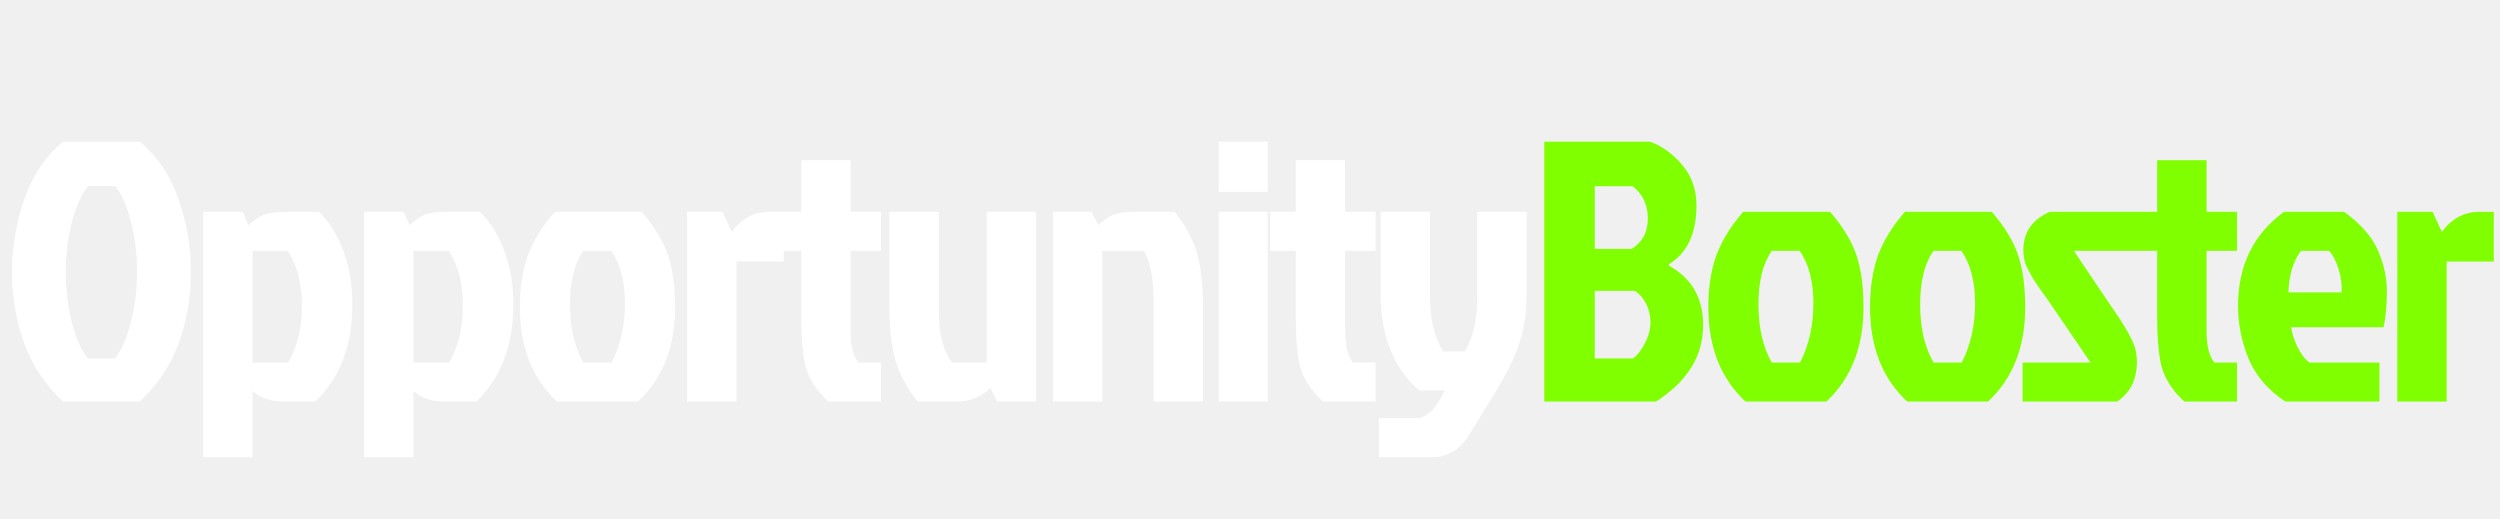
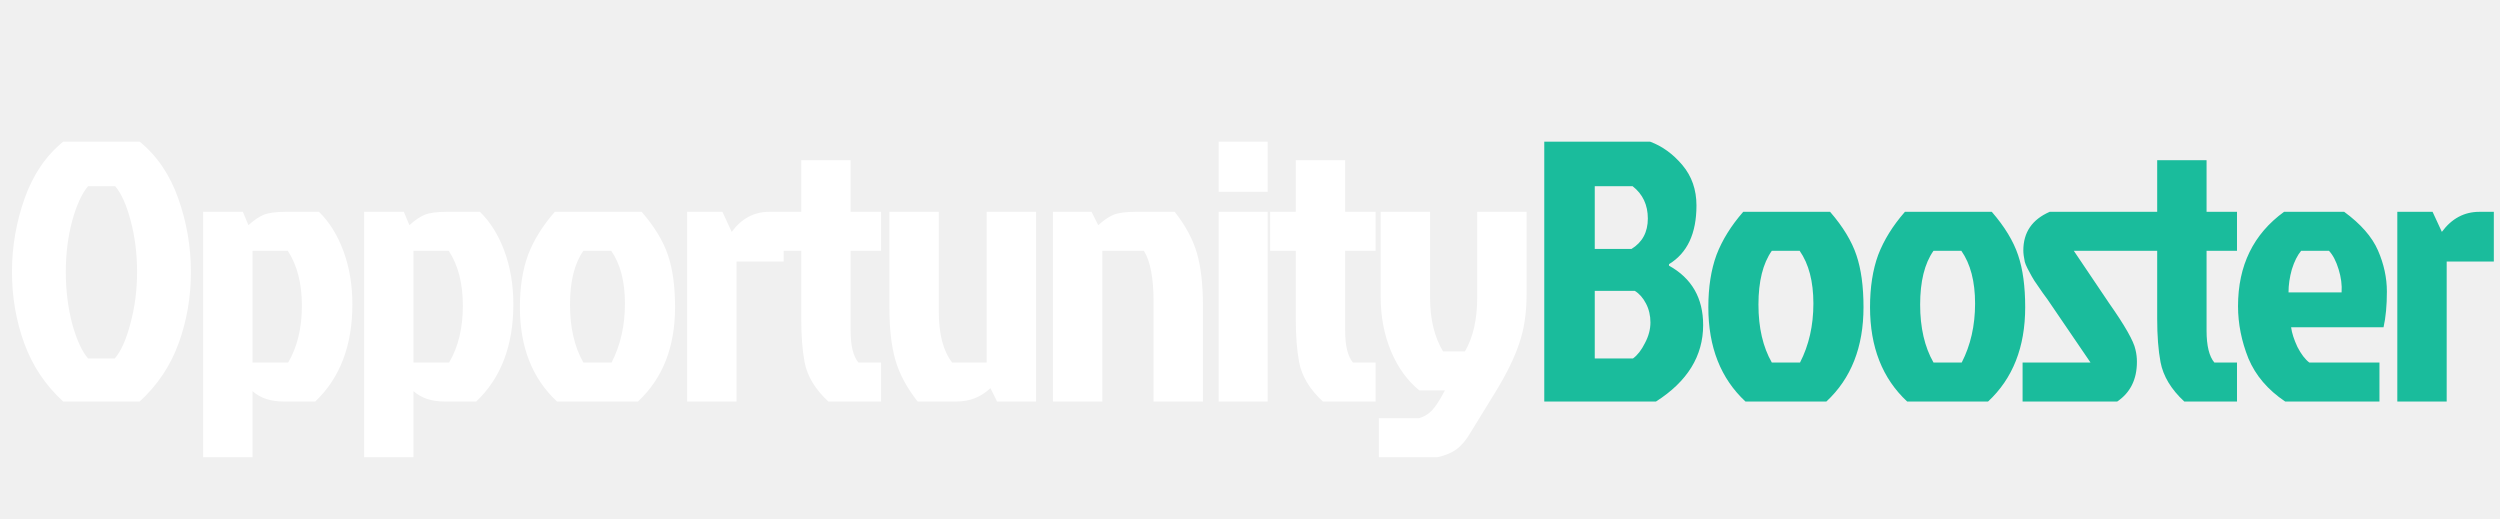
<svg xmlns="http://www.w3.org/2000/svg" width="660" height="137" viewBox="0 0 660 137" fill="none">
  <path d="M36.874 37.4C41.448 41.124 44.845 46.122 47.066 52.394C49.288 58.666 50.398 65.134 50.398 71.798C50.398 78.397 49.32 84.669 47.164 90.614C45.008 96.559 41.578 101.688 36.874 106H16.686C11.982 101.688 8.552 96.559 6.396 90.614C4.24 84.669 3.162 78.397 3.162 71.798C3.162 65.134 4.273 58.666 6.494 52.394C8.716 46.122 12.113 41.124 16.686 37.4H36.874ZM23.252 94.632H30.308C31.942 92.737 33.314 89.667 34.424 85.42C35.6 81.108 36.188 76.567 36.188 71.798C36.188 67.029 35.633 62.553 34.522 58.372C33.412 54.125 32.04 51.055 30.406 49.16H23.252C21.619 51.055 20.214 54.125 19.038 58.372C17.928 62.553 17.372 67.029 17.372 71.798C17.372 76.567 17.928 81.108 19.038 85.42C20.214 89.667 21.619 92.737 23.252 94.632ZM53.632 55.922H64.118L65.588 59.45C67.025 58.143 68.364 57.229 69.606 56.706C70.912 56.183 72.84 55.922 75.388 55.922H84.208C86.952 58.601 89.108 62.063 90.676 66.31C92.244 70.557 93.028 75.228 93.028 80.324C93.028 91.235 89.761 99.793 83.228 106H74.898C71.435 106 68.691 105.085 66.666 103.256V120.7H53.632V55.922ZM66.666 95.71H76.074C78.491 91.594 79.7 86.596 79.7 80.716C79.7 74.836 78.458 70.001 75.976 66.212H66.666V95.71ZM96.128 55.922H106.614L108.084 59.45C109.521 58.143 110.86 57.229 112.102 56.706C113.408 56.183 115.336 55.922 117.884 55.922H126.704C129.448 58.601 131.604 62.063 133.172 66.31C134.74 70.557 135.524 75.228 135.524 80.324C135.524 91.235 132.257 99.793 125.724 106H117.394C113.931 106 111.187 105.085 109.162 103.256V120.7H96.128V55.922ZM109.162 95.71H118.57C120.987 91.594 122.196 86.596 122.196 80.716C122.196 74.836 120.954 70.001 118.472 66.212H109.162V95.71ZM168.416 106H147.052C140.518 99.924 137.252 91.627 137.252 81.108C137.252 75.816 137.97 71.21 139.408 67.29C140.91 63.37 143.262 59.581 146.464 55.922H169.396C172.793 59.842 175.112 63.664 176.354 67.388C177.595 71.047 178.216 75.62 178.216 81.108C178.216 91.627 174.949 99.924 168.416 106ZM154.01 95.71H161.458C163.81 91.137 164.986 85.943 164.986 80.128C164.986 74.313 163.777 69.675 161.36 66.212H154.01C151.658 69.544 150.482 74.281 150.482 80.422C150.482 86.498 151.658 91.594 154.01 95.71ZM181.409 106V55.922H190.719L193.169 61.214C195.782 57.686 199.082 55.922 203.067 55.922H206.889V69.054H194.443V106H181.409ZM211.53 84.146V66.212H204.768V55.922H211.53V42.3H224.564V55.922H232.6V66.212H224.564V87.282C224.564 91.267 225.25 94.077 226.622 95.71H232.6V106H218.684C215.222 102.799 213.131 99.336 212.412 95.612C211.824 92.476 211.53 88.654 211.53 84.146ZM252.546 106H242.256C239.381 102.341 237.421 98.683 236.376 95.024C235.33 91.365 234.808 86.792 234.808 81.304V55.922H247.842V82.284C247.842 88.229 249.018 92.705 251.37 95.71H260.484V55.922H273.518V106H263.228L261.464 102.472C258.981 104.824 256.008 106 252.546 106ZM299.739 55.922H310.127C313.001 59.581 314.961 63.239 316.007 66.898C317.052 70.557 317.575 75.13 317.575 80.618V106H304.541V79.638C304.541 73.431 303.691 68.956 301.993 66.212H291.017V106H277.983V55.922H288.175L289.939 59.45C291.376 58.143 292.715 57.229 293.957 56.706C295.263 56.183 297.191 55.922 299.739 55.922ZM321.723 106V55.922H334.659V106H321.723ZM321.723 37.4H334.659V50.63H321.723V37.4ZM342.085 84.146V66.212H335.323V55.922H342.085V42.3H355.119V55.922H363.155V66.212H355.119V87.282C355.119 91.267 355.805 94.077 357.177 95.71H363.155V106H349.239C345.776 102.799 343.685 99.336 342.967 95.612C342.379 92.476 342.085 88.654 342.085 84.146ZM364.503 78.462V55.922H377.537V78.56C377.537 84.244 378.68 88.981 380.967 92.77H386.749C388.905 89.046 389.983 84.309 389.983 78.56V55.922H403.017V77.776C403.017 82.676 402.364 86.988 401.057 90.712C399.816 94.436 397.758 98.65 394.883 103.354L388.317 114.036C387.141 116.061 385.9 117.564 384.593 118.544C383.286 119.524 381.588 120.243 379.497 120.7H364.013V110.41H374.597C375.969 110.018 377.112 109.332 378.027 108.352C378.942 107.372 379.889 105.967 380.869 104.138L381.457 103.06H374.695C371.559 100.512 369.076 97.082 367.247 92.77C365.418 88.393 364.503 83.623 364.503 78.462Z" fill="white" />
-   <path d="M407.687 106V37.4H435.617C438.819 38.576 441.661 40.634 444.143 43.574C446.626 46.514 447.867 50.075 447.867 54.256C447.867 61.639 445.45 66.8 440.615 69.74V70.132C446.626 73.464 449.631 78.691 449.631 85.812C449.631 93.979 445.483 100.708 437.185 106H407.687ZM421.015 65.722H430.717C433.592 63.958 435.029 61.279 435.029 57.686C435.029 54.093 433.69 51.251 431.011 49.16H421.015V65.722ZM421.015 94.632H431.109C432.285 93.783 433.331 92.443 434.245 90.614C435.225 88.785 435.715 86.955 435.715 85.126C435.715 83.297 435.323 81.631 434.539 80.128C433.755 78.625 432.775 77.515 431.599 76.796H421.015V94.632ZM482.165 106H460.801C454.268 99.924 451.001 91.627 451.001 81.108C451.001 75.816 451.72 71.21 453.157 67.29C454.66 63.37 457.012 59.581 460.213 55.922H483.145C486.542 59.842 488.862 63.664 490.103 67.388C491.344 71.047 491.965 75.62 491.965 81.108C491.965 91.627 488.698 99.924 482.165 106ZM467.759 95.71H475.207C477.559 91.137 478.735 85.943 478.735 80.128C478.735 74.313 477.526 69.675 475.109 66.212H467.759C465.407 69.544 464.231 74.281 464.231 80.422C464.231 86.498 465.407 91.594 467.759 95.71ZM524.852 106H503.488C496.955 99.924 493.688 91.627 493.688 81.108C493.688 75.816 494.407 71.21 495.844 67.29C497.347 63.37 499.699 59.581 502.9 55.922H525.832C529.23 59.842 531.549 63.664 532.79 67.388C534.032 71.047 534.652 75.62 534.652 81.108C534.652 91.627 531.386 99.924 524.852 106ZM510.446 95.71H517.894C520.246 91.137 521.422 85.943 521.422 80.128C521.422 74.313 520.214 69.675 517.796 66.212H510.446C508.094 69.544 506.918 74.281 506.918 80.422C506.918 86.498 508.094 91.594 510.446 95.71ZM541.117 55.922H562.775V66.212H547.487L556.797 80.03C560.978 85.975 563.297 90.059 563.755 92.28C564.016 93.325 564.147 94.403 564.147 95.514C564.147 100.153 562.415 103.648 558.953 106H533.963V95.71H551.897L541.411 80.324C540.953 79.605 540.235 78.593 539.255 77.286C538.34 75.979 537.621 74.934 537.099 74.15C536.576 73.301 536.217 72.68 536.021 72.288C535.825 71.896 535.563 71.406 535.237 70.818C534.91 70.165 534.681 69.609 534.551 69.152C534.289 67.911 534.159 66.898 534.159 66.114C534.159 61.345 536.478 57.947 541.117 55.922ZM569.498 84.146V66.212H562.736V55.922H569.498V42.3H582.532V55.922H590.568V66.212H582.532V87.282C582.532 91.267 583.218 94.077 584.59 95.71H590.568V106H576.652C573.19 102.799 571.099 99.336 570.38 95.612C569.792 92.476 569.498 88.654 569.498 84.146ZM614.849 66.212H607.499C606.519 67.388 605.702 69.021 605.049 71.112C604.461 73.203 604.167 75.228 604.167 77.188H618.181C618.311 75.228 618.05 73.203 617.397 71.112C616.743 68.956 615.894 67.323 614.849 66.212ZM628.177 95.71V106H603.285C598.711 102.929 595.477 99.14 593.583 94.632C591.753 90.059 590.839 85.453 590.839 80.814C590.839 70.099 594.889 61.802 602.991 55.922H618.867C623.244 59.123 626.217 62.521 627.785 66.114C629.353 69.707 630.137 73.333 630.137 76.992C630.137 80.651 629.843 83.787 629.255 86.4H604.853C605.049 87.903 605.604 89.634 606.519 91.594C607.499 93.489 608.544 94.861 609.655 95.71H628.177ZM632.89 106V55.922H642.2L644.65 61.214C647.264 57.686 650.563 55.922 654.548 55.922H658.37V69.054H645.924V106H632.89Z" fill="#80FF00" />
+   <path d="M407.687 106V37.4H435.617C438.819 38.576 441.661 40.634 444.143 43.574C446.626 46.514 447.867 50.075 447.867 54.256C447.867 61.639 445.45 66.8 440.615 69.74V70.132C446.626 73.464 449.631 78.691 449.631 85.812C449.631 93.979 445.483 100.708 437.185 106H407.687ZM421.015 65.722H430.717C433.592 63.958 435.029 61.279 435.029 57.686C435.029 54.093 433.69 51.251 431.011 49.16H421.015V65.722ZM421.015 94.632H431.109C432.285 93.783 433.331 92.443 434.245 90.614C435.225 88.785 435.715 86.955 435.715 85.126C435.715 83.297 435.323 81.631 434.539 80.128C433.755 78.625 432.775 77.515 431.599 76.796H421.015V94.632ZM482.165 106H460.801C454.268 99.924 451.001 91.627 451.001 81.108C451.001 75.816 451.72 71.21 453.157 67.29C454.66 63.37 457.012 59.581 460.213 55.922H483.145C486.542 59.842 488.862 63.664 490.103 67.388C491.344 71.047 491.965 75.62 491.965 81.108C491.965 91.627 488.698 99.924 482.165 106ZM467.759 95.71H475.207C477.559 91.137 478.735 85.943 478.735 80.128C478.735 74.313 477.526 69.675 475.109 66.212H467.759C465.407 69.544 464.231 74.281 464.231 80.422C464.231 86.498 465.407 91.594 467.759 95.71ZM524.852 106H503.488C496.955 99.924 493.688 91.627 493.688 81.108C493.688 75.816 494.407 71.21 495.844 67.29C497.347 63.37 499.699 59.581 502.9 55.922H525.832C529.23 59.842 531.549 63.664 532.79 67.388C534.032 71.047 534.652 75.62 534.652 81.108C534.652 91.627 531.386 99.924 524.852 106ZM510.446 95.71H517.894C520.246 91.137 521.422 85.943 521.422 80.128C521.422 74.313 520.214 69.675 517.796 66.212H510.446C508.094 69.544 506.918 74.281 506.918 80.422C506.918 86.498 508.094 91.594 510.446 95.71ZM541.117 55.922H562.775V66.212H547.487L556.797 80.03C560.978 85.975 563.297 90.059 563.755 92.28C564.016 93.325 564.147 94.403 564.147 95.514C564.147 100.153 562.415 103.648 558.953 106H533.963V95.71H551.897L541.411 80.324C540.953 79.605 540.235 78.593 539.255 77.286C538.34 75.979 537.621 74.934 537.099 74.15C536.576 73.301 536.217 72.68 536.021 72.288C535.825 71.896 535.563 71.406 535.237 70.818C534.91 70.165 534.681 69.609 534.551 69.152C534.289 67.911 534.159 66.898 534.159 66.114C534.159 61.345 536.478 57.947 541.117 55.922ZM569.498 84.146V66.212H562.736V55.922H569.498V42.3H582.532V55.922H590.568V66.212H582.532V87.282C582.532 91.267 583.218 94.077 584.59 95.71H590.568V106H576.652C573.19 102.799 571.099 99.336 570.38 95.612C569.792 92.476 569.498 88.654 569.498 84.146ZM614.849 66.212H607.499C606.519 67.388 605.702 69.021 605.049 71.112C604.461 73.203 604.167 75.228 604.167 77.188H618.181C618.311 75.228 618.05 73.203 617.397 71.112C616.743 68.956 615.894 67.323 614.849 66.212ZM628.177 95.71V106H603.285C598.711 102.929 595.477 99.14 593.583 94.632C591.753 90.059 590.839 85.453 590.839 80.814C590.839 70.099 594.889 61.802 602.991 55.922H618.867C623.244 59.123 626.217 62.521 627.785 66.114C629.353 69.707 630.137 73.333 630.137 76.992C630.137 80.651 629.843 83.787 629.255 86.4H604.853C605.049 87.903 605.604 89.634 606.519 91.594C607.499 93.489 608.544 94.861 609.655 95.71H628.177ZM632.89 106V55.922H642.2L644.65 61.214C647.264 57.686 650.563 55.922 654.548 55.922H658.37V69.054H645.924V106H632.89Z" fill="#1abc9c" />
</svg>
